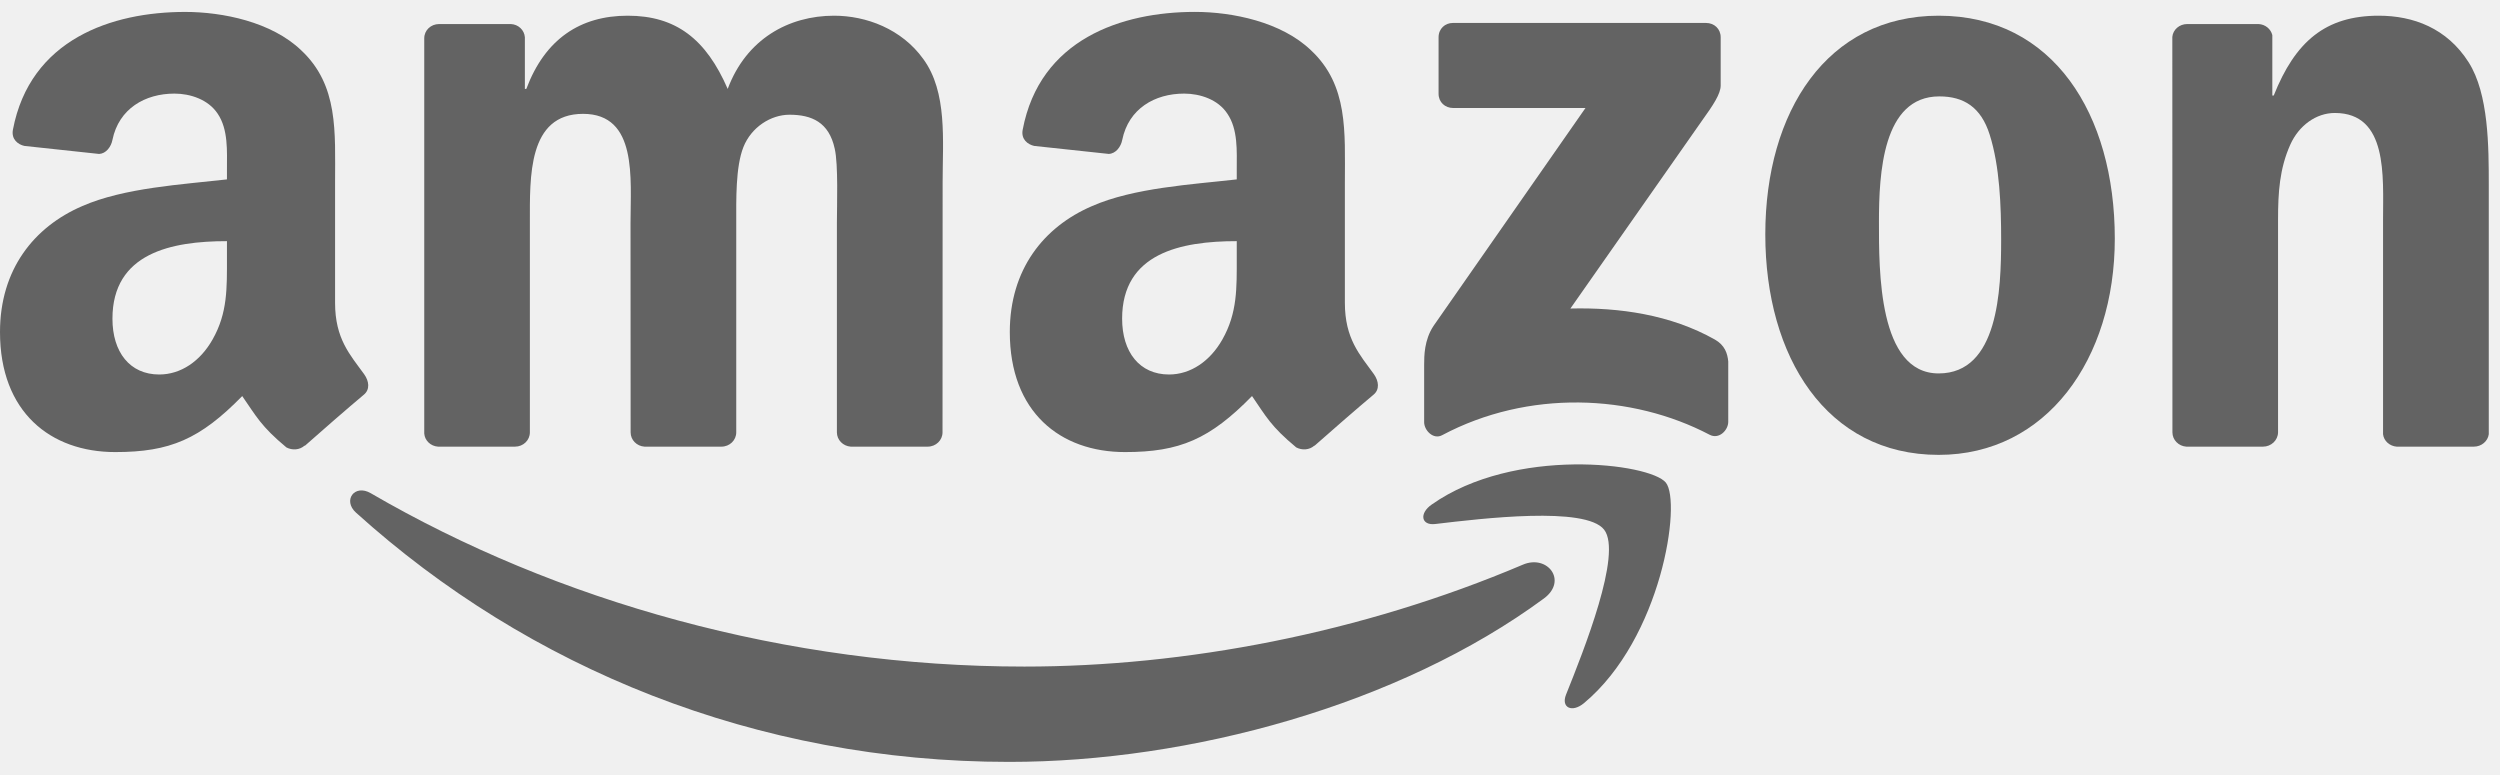
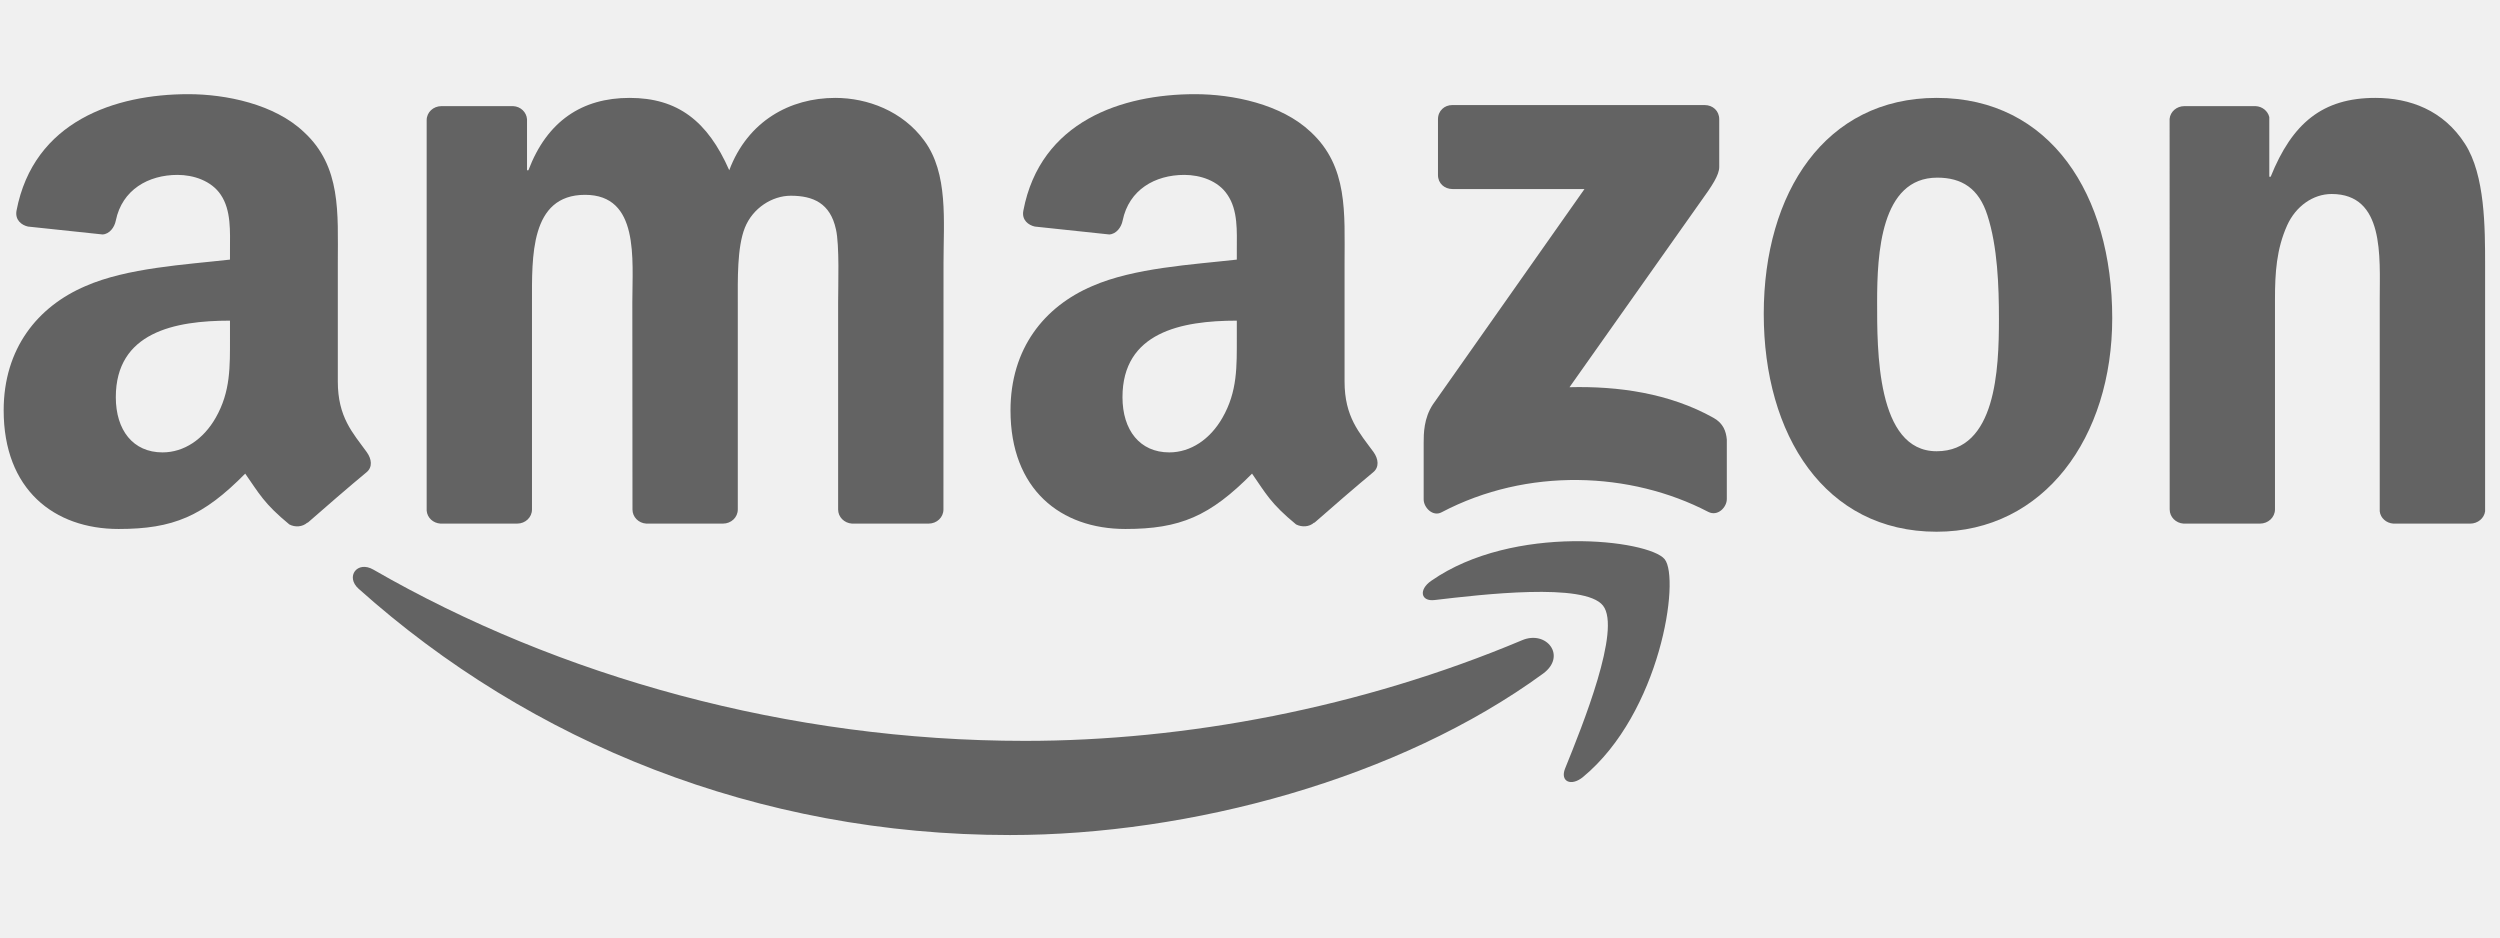
- <svg xmlns="http://www.w3.org/2000/svg" width="100" height="31" viewBox="0 0 100 31" fill="none">
-   <g clip-path="url(#clip0)">
-     <path fill-rule="evenodd" clip-rule="evenodd" d="M61.759 23.937C55.974 28.201 47.589 30.476 40.37 30.476C30.247 30.476 21.134 26.732 14.239 20.505C13.698 20.015 14.183 19.348 14.833 19.73C22.273 24.059 31.473 26.663 40.976 26.663C47.385 26.663 54.436 25.337 60.919 22.585C61.898 22.169 62.717 23.227 61.759 23.937" fill="#636363" />
-     <path fill-rule="evenodd" clip-rule="evenodd" d="M64.164 21.186C63.428 20.241 59.276 20.739 57.413 20.96C56.845 21.03 56.758 20.536 57.27 20.18C60.576 17.853 66.002 18.525 66.634 19.305C67.267 20.089 66.47 25.528 63.362 28.123C62.886 28.522 62.431 28.31 62.643 27.781C63.341 26.039 64.905 22.135 64.164 21.186" fill="#636363" />
-     <path fill-rule="evenodd" clip-rule="evenodd" d="M57.543 3.752V1.49C57.543 1.148 57.803 0.918 58.115 0.918H68.242C68.567 0.918 68.827 1.152 68.827 1.49V3.427C68.822 3.752 68.549 4.177 68.064 4.849L62.816 12.341C64.766 12.293 66.825 12.584 68.593 13.581C68.991 13.806 69.1 14.135 69.13 14.46V16.874C69.13 17.203 68.766 17.589 68.385 17.39C65.269 15.756 61.131 15.578 57.686 17.407C57.335 17.598 56.966 17.216 56.966 16.887V14.595C56.966 14.226 56.971 13.598 57.339 13.039L63.419 4.32H58.128C57.803 4.32 57.543 4.09 57.543 3.752" fill="#636363" />
-     <path fill-rule="evenodd" clip-rule="evenodd" d="M20.601 17.866H17.52C17.225 17.845 16.991 17.623 16.97 17.342V1.529C16.97 1.213 17.234 0.962 17.563 0.962H20.436C20.735 0.975 20.974 1.204 20.995 1.49V3.557H21.052C21.801 1.56 23.21 0.628 25.108 0.628C27.036 0.628 28.241 1.56 29.108 3.557C29.853 1.56 31.547 0.628 33.363 0.628C34.654 0.628 36.067 1.161 36.929 2.357C37.904 3.687 37.705 5.62 37.705 7.314L37.701 17.294C37.701 17.61 37.436 17.866 37.107 17.866H34.03C33.723 17.845 33.476 17.598 33.476 17.294V8.913C33.476 8.246 33.536 6.582 33.389 5.949C33.159 4.888 32.47 4.589 31.578 4.589C30.832 4.589 30.052 5.087 29.736 5.884C29.419 6.682 29.45 8.016 29.45 8.913V17.294C29.45 17.61 29.186 17.866 28.856 17.866H25.779C25.468 17.845 25.225 17.598 25.225 17.294L25.221 8.913C25.221 7.15 25.511 4.554 23.323 4.554C21.108 4.554 21.195 7.085 21.195 8.913V17.294C21.195 17.61 20.93 17.866 20.601 17.866" fill="#636363" />
-     <path fill-rule="evenodd" clip-rule="evenodd" d="M77.546 0.628C82.117 0.628 84.592 4.554 84.592 9.546C84.592 14.369 81.857 18.195 77.546 18.195C73.056 18.195 70.612 14.269 70.612 9.377C70.612 4.454 73.087 0.628 77.546 0.628V0.628ZM77.572 3.856C75.301 3.856 75.158 6.95 75.158 8.879C75.158 10.811 75.128 14.937 77.546 14.937C79.933 14.937 80.046 11.609 80.046 9.581C80.046 8.246 79.99 6.651 79.587 5.386C79.24 4.285 78.551 3.856 77.572 3.856" fill="#636363" />
-     <path fill-rule="evenodd" clip-rule="evenodd" d="M90.52 17.866H87.452C87.144 17.845 86.897 17.598 86.897 17.294L86.893 1.477C86.919 1.187 87.175 0.962 87.487 0.962H90.342C90.611 0.975 90.832 1.157 90.893 1.404V3.822H90.949C91.811 1.659 93.02 0.628 95.148 0.628C96.531 0.628 97.878 1.126 98.745 2.491C99.551 3.757 99.551 5.884 99.551 7.414V17.368C99.516 17.645 99.26 17.866 98.957 17.866H95.868C95.586 17.845 95.352 17.637 95.322 17.368V8.779C95.322 7.05 95.521 4.519 93.393 4.519C92.644 4.519 91.954 5.022 91.612 5.785C91.179 6.751 91.122 7.713 91.122 8.779V17.294C91.118 17.61 90.849 17.866 90.52 17.866" fill="#636363" />
-     <path fill-rule="evenodd" clip-rule="evenodd" d="M49.47 10.313C49.47 11.513 49.5 12.514 48.894 13.581C48.404 14.447 47.624 14.98 46.762 14.98C45.579 14.98 44.885 14.079 44.885 12.748C44.885 10.122 47.238 9.646 49.47 9.646V10.313V10.313ZM52.577 17.823C52.373 18.005 52.079 18.018 51.849 17.896C50.826 17.047 50.64 16.653 50.081 15.842C48.391 17.567 47.191 18.083 45.002 18.083C42.407 18.083 40.392 16.484 40.392 13.281C40.392 10.781 41.744 9.078 43.676 8.246C45.349 7.509 47.685 7.379 49.47 7.176V6.777C49.47 6.045 49.526 5.178 49.093 4.545C48.72 3.978 48.001 3.744 47.364 3.744C46.19 3.744 45.145 4.346 44.89 5.594C44.838 5.871 44.634 6.144 44.352 6.157L41.367 5.837C41.115 5.78 40.834 5.577 40.907 5.191C41.592 1.568 44.868 0.476 47.797 0.476C49.297 0.476 51.255 0.875 52.438 2.01C53.938 3.41 53.795 5.278 53.795 7.31V12.111C53.795 13.555 54.393 14.187 54.956 14.967C55.151 15.245 55.194 15.578 54.943 15.786C54.315 16.311 53.197 17.285 52.581 17.831L52.577 17.823" fill="#636363" />
-     <path fill-rule="evenodd" clip-rule="evenodd" d="M9.078 10.313C9.078 11.514 9.109 12.515 8.502 13.581C8.012 14.447 7.237 14.98 6.37 14.98C5.187 14.98 4.498 14.079 4.498 12.749C4.498 10.123 6.851 9.646 9.078 9.646V10.313V10.313ZM12.185 17.823C11.982 18.005 11.687 18.018 11.457 17.897C10.435 17.047 10.253 16.653 9.689 15.843C7.999 17.567 6.803 18.083 4.611 18.083C2.019 18.083 0 16.484 0 13.282C0 10.781 1.356 9.078 3.285 8.246C4.957 7.51 7.293 7.38 9.078 7.176V6.777C9.078 6.045 9.135 5.178 8.706 4.546C8.329 3.978 7.609 3.744 6.977 3.744C5.802 3.744 4.754 4.346 4.498 5.594C4.446 5.872 4.242 6.145 3.965 6.158L0.975 5.837C0.724 5.781 0.446 5.577 0.516 5.191C1.205 1.569 4.476 0.477 7.406 0.477C8.905 0.477 10.864 0.875 12.047 2.011C13.546 3.41 13.403 5.278 13.403 7.31V12.112C13.403 13.555 14.001 14.187 14.565 14.967C14.764 15.245 14.807 15.578 14.556 15.786C13.928 16.311 12.809 17.286 12.194 17.832L12.185 17.823" fill="#636363" />
-   </g>
+ <svg xmlns="http://www.w3.org/2000/svg" width="160" zoomAndPan="magnify" viewBox="0 0 120 45" height="60" preserveAspectRatio="xMidYMid meet" version="1.0">
  <defs>
-     <clipPath id="clip0">
-       <rect width="99.551" height="30" fill="white" transform="translate(0 0.476318)" />
+     <clipPath id="20fe1b15a2">
+       <path d="M 16 27 L 75 27 L 75 40.082 L 16 40.082 Z M 16 27 " clip-rule="nonzero" />
+     </clipPath>
+     <clipPath id="30055652f0">
+       <path d="M 20 4.52 L 46 4.52 L 46 26 L 20 26 Z M 20 4.52 " clip-rule="nonzero" />
+     </clipPath>
+     <clipPath id="b0a8598eb2">
+       <path d="M 84 4.52 L 102 4.52 L 102 26 L 84 26 Z M 84 4.52 " clip-rule="nonzero" />
+     </clipPath>
+     <clipPath id="2586fc4d05">
+       <path d="M 104 4.52 L 119.285 4.52 L 119.285 26 L 104 26 Z M 104 4.52 " clip-rule="nonzero" />
+     </clipPath>
+     <clipPath id="03559f2261">
+       <path d="M 48 4.52 L 67 4.52 L 67 26 L 48 26 Z M 48 4.52 " clip-rule="nonzero" />
+     </clipPath>
+     <clipPath id="a9e3070e98">
+       <path d="M 0.176 4.52 L 18 4.52 L 18 26 L 0.176 26 Z M 0.176 4.52 " clip-rule="nonzero" />
    </clipPath>
  </defs>
+   <g clip-path="url(#20fe1b15a2)">
+     <path fill="#636363" d="M 74.07 32.332 C 67.148 37.387 57.117 40.082 48.477 40.082 C 36.367 40.082 25.465 35.645 17.215 28.262 C 16.566 27.684 17.148 26.891 17.926 27.344 C 26.828 32.477 37.832 35.562 49.203 35.562 C 56.871 35.562 65.309 33.992 73.062 30.73 C 74.234 30.234 75.215 31.488 74.07 32.332 " fill-opacity="1" fill-rule="evenodd" />
+   </g>
+   <path fill="#636363" d="M 76.945 29.07 C 76.066 27.949 71.098 28.539 68.867 28.801 C 68.191 28.887 68.086 28.301 68.699 27.879 C 72.652 25.121 79.145 25.914 79.902 26.84 C 80.66 27.77 79.703 34.219 75.988 37.293 C 75.418 37.766 74.871 37.516 75.125 36.887 C 75.961 34.824 77.832 30.195 76.945 29.07 " fill-opacity="1" fill-rule="evenodd" />
+   <path fill="#636363" d="M 69.023 8.402 L 69.023 5.723 C 69.023 5.316 69.336 5.043 69.707 5.043 L 81.824 5.043 C 82.215 5.043 82.523 5.32 82.523 5.723 L 82.523 8.02 C 82.52 8.402 82.191 8.906 81.613 9.703 L 75.336 18.586 C 77.668 18.527 80.129 18.871 82.246 20.055 C 82.723 20.32 82.852 20.711 82.887 21.098 L 82.887 23.957 C 82.887 24.348 82.453 24.805 81.996 24.57 C 78.27 22.633 73.316 22.422 69.195 24.59 C 68.777 24.816 68.336 24.363 68.336 23.973 L 68.336 21.258 C 68.336 20.82 68.34 20.074 68.781 19.41 L 76.055 9.074 L 69.723 9.074 C 69.336 9.074 69.023 8.805 69.023 8.402 " fill-opacity="1" fill-rule="evenodd" />
+   <g clip-path="url(#30055652f0)">
+     <path fill="#636363" d="M 24.824 25.133 L 21.141 25.133 C 20.785 25.109 20.508 24.848 20.48 24.512 L 20.48 5.766 C 20.48 5.391 20.797 5.094 21.191 5.094 L 24.629 5.094 C 24.988 5.109 25.273 5.383 25.297 5.723 L 25.297 8.172 L 25.363 8.172 C 26.262 5.805 27.945 4.699 30.219 4.699 C 32.523 4.699 33.965 5.805 35.004 8.172 C 35.895 5.805 37.922 4.699 40.094 4.699 C 41.641 4.699 43.328 5.332 44.363 6.75 C 45.527 8.324 45.289 10.617 45.289 12.625 L 45.285 24.457 C 45.285 24.832 44.969 25.133 44.574 25.133 L 40.895 25.133 C 40.523 25.109 40.23 24.816 40.23 24.457 L 40.23 14.52 C 40.23 13.73 40.301 11.758 40.125 11.008 C 39.852 9.75 39.027 9.395 37.957 9.395 C 37.066 9.395 36.133 9.984 35.754 10.93 C 35.375 11.875 35.414 13.457 35.414 14.52 L 35.414 24.457 C 35.414 24.832 35.098 25.133 34.703 25.133 L 31.02 25.133 C 30.648 25.109 30.359 24.816 30.359 24.457 L 30.352 14.52 C 30.352 12.43 30.699 9.352 28.082 9.352 C 25.434 9.352 25.535 12.352 25.535 14.52 L 25.535 24.457 C 25.535 24.832 25.219 25.133 24.824 25.133 " fill-opacity="1" fill-rule="evenodd" />
+   </g>
+   <g clip-path="url(#b0a8598eb2)">
+     <path fill="#636363" d="M 92.957 4.699 C 98.426 4.699 101.387 9.352 101.387 15.27 C 101.387 20.988 98.117 25.523 92.957 25.523 C 87.586 25.523 84.66 20.871 84.66 15.07 C 84.66 9.234 87.621 4.699 92.957 4.699 Z M 92.988 8.527 C 90.27 8.527 90.102 12.195 90.102 14.48 C 90.102 16.77 90.062 21.66 92.957 21.66 C 95.812 21.66 95.949 17.715 95.949 15.312 C 95.949 13.73 95.883 11.84 95.398 10.34 C 94.984 9.035 94.16 8.527 92.988 8.527 " fill-opacity="1" fill-rule="evenodd" />
+   </g>
+   <g clip-path="url(#2586fc4d05)">
+     <path fill="#636363" d="M 108.48 25.133 L 104.809 25.133 C 104.441 25.109 104.145 24.816 104.145 24.457 L 104.141 5.707 C 104.172 5.363 104.477 5.094 104.852 5.094 L 108.266 5.094 C 108.59 5.109 108.852 5.324 108.926 5.617 L 108.926 8.484 L 108.992 8.484 C 110.023 5.922 111.473 4.699 114.016 4.699 C 115.672 4.699 117.285 5.289 118.32 6.906 C 119.285 8.406 119.285 10.93 119.285 12.742 L 119.285 24.543 C 119.242 24.871 118.938 25.133 118.574 25.133 L 114.879 25.133 C 114.539 25.109 114.262 24.863 114.227 24.543 L 114.227 14.363 C 114.227 12.312 114.465 9.312 111.918 9.312 C 111.02 9.312 110.195 9.906 109.785 10.812 C 109.27 11.957 109.199 13.098 109.199 14.363 L 109.199 24.457 C 109.195 24.832 108.875 25.133 108.48 25.133 " fill-opacity="1" fill-rule="evenodd" />
+   </g>
+   <g clip-path="url(#03559f2261)">
+     <path fill="#636363" d="M 59.367 16.18 C 59.367 17.602 59.402 18.789 58.676 20.055 C 58.09 21.082 57.156 21.715 56.125 21.715 C 54.711 21.715 53.879 20.645 53.879 19.066 C 53.879 15.953 56.695 15.391 59.367 15.391 Z M 63.082 25.082 C 62.84 25.301 62.488 25.312 62.211 25.172 C 60.988 24.164 60.766 23.695 60.098 22.734 C 58.074 24.781 56.641 25.391 54.02 25.391 C 50.914 25.391 48.504 23.496 48.504 19.699 C 48.504 16.734 50.121 14.715 52.434 13.73 C 54.434 12.855 57.23 12.703 59.367 12.461 L 59.367 11.988 C 59.367 11.121 59.434 10.094 58.914 9.344 C 58.469 8.672 57.609 8.395 56.848 8.395 C 55.441 8.395 54.191 9.105 53.887 10.586 C 53.824 10.914 53.578 11.238 53.242 11.254 L 49.672 10.875 C 49.371 10.809 49.031 10.566 49.121 10.109 C 49.941 5.812 53.859 4.52 57.363 4.52 C 59.16 4.52 61.504 4.992 62.918 6.336 C 64.711 7.996 64.539 10.211 64.539 12.621 L 64.539 18.312 C 64.539 20.023 65.254 20.773 65.93 21.699 C 66.164 22.027 66.215 22.422 65.914 22.668 C 65.164 23.289 63.824 24.445 63.09 25.094 L 63.082 25.082 " fill-opacity="1" fill-rule="evenodd" />
+   </g>
+   <g clip-path="url(#a9e3070e98)">
+     <path fill="#636363" d="M 11.039 16.18 C 11.039 17.605 11.074 18.789 10.352 20.055 C 9.766 21.082 8.836 21.715 7.801 21.715 C 6.383 21.715 5.559 20.645 5.559 19.066 C 5.559 15.953 8.375 15.391 11.039 15.391 Z M 14.758 25.082 C 14.512 25.301 14.16 25.316 13.887 25.172 C 12.664 24.164 12.445 23.695 11.77 22.734 C 9.75 24.781 8.316 25.391 5.695 25.391 C 2.594 25.391 0.176 23.496 0.176 19.699 C 0.176 16.734 1.801 14.715 4.109 13.73 C 6.109 12.855 8.902 12.703 11.039 12.461 L 11.039 11.988 C 11.039 11.121 11.105 10.094 10.594 9.344 C 10.141 8.672 9.281 8.395 8.523 8.395 C 7.121 8.395 5.863 9.105 5.559 10.586 C 5.496 10.914 5.254 11.238 4.922 11.254 L 1.344 10.875 C 1.043 10.809 0.711 10.566 0.793 10.109 C 1.617 5.812 5.535 4.52 9.039 4.52 C 10.832 4.52 13.176 4.992 14.59 6.34 C 16.387 7.996 16.215 10.211 16.215 12.621 L 16.215 18.312 C 16.215 20.023 16.93 20.773 17.602 21.699 C 17.84 22.027 17.895 22.422 17.594 22.668 C 16.84 23.289 15.504 24.445 14.766 25.094 L 14.758 25.082 " fill-opacity="1" fill-rule="evenodd" />
+   </g>
</svg>
